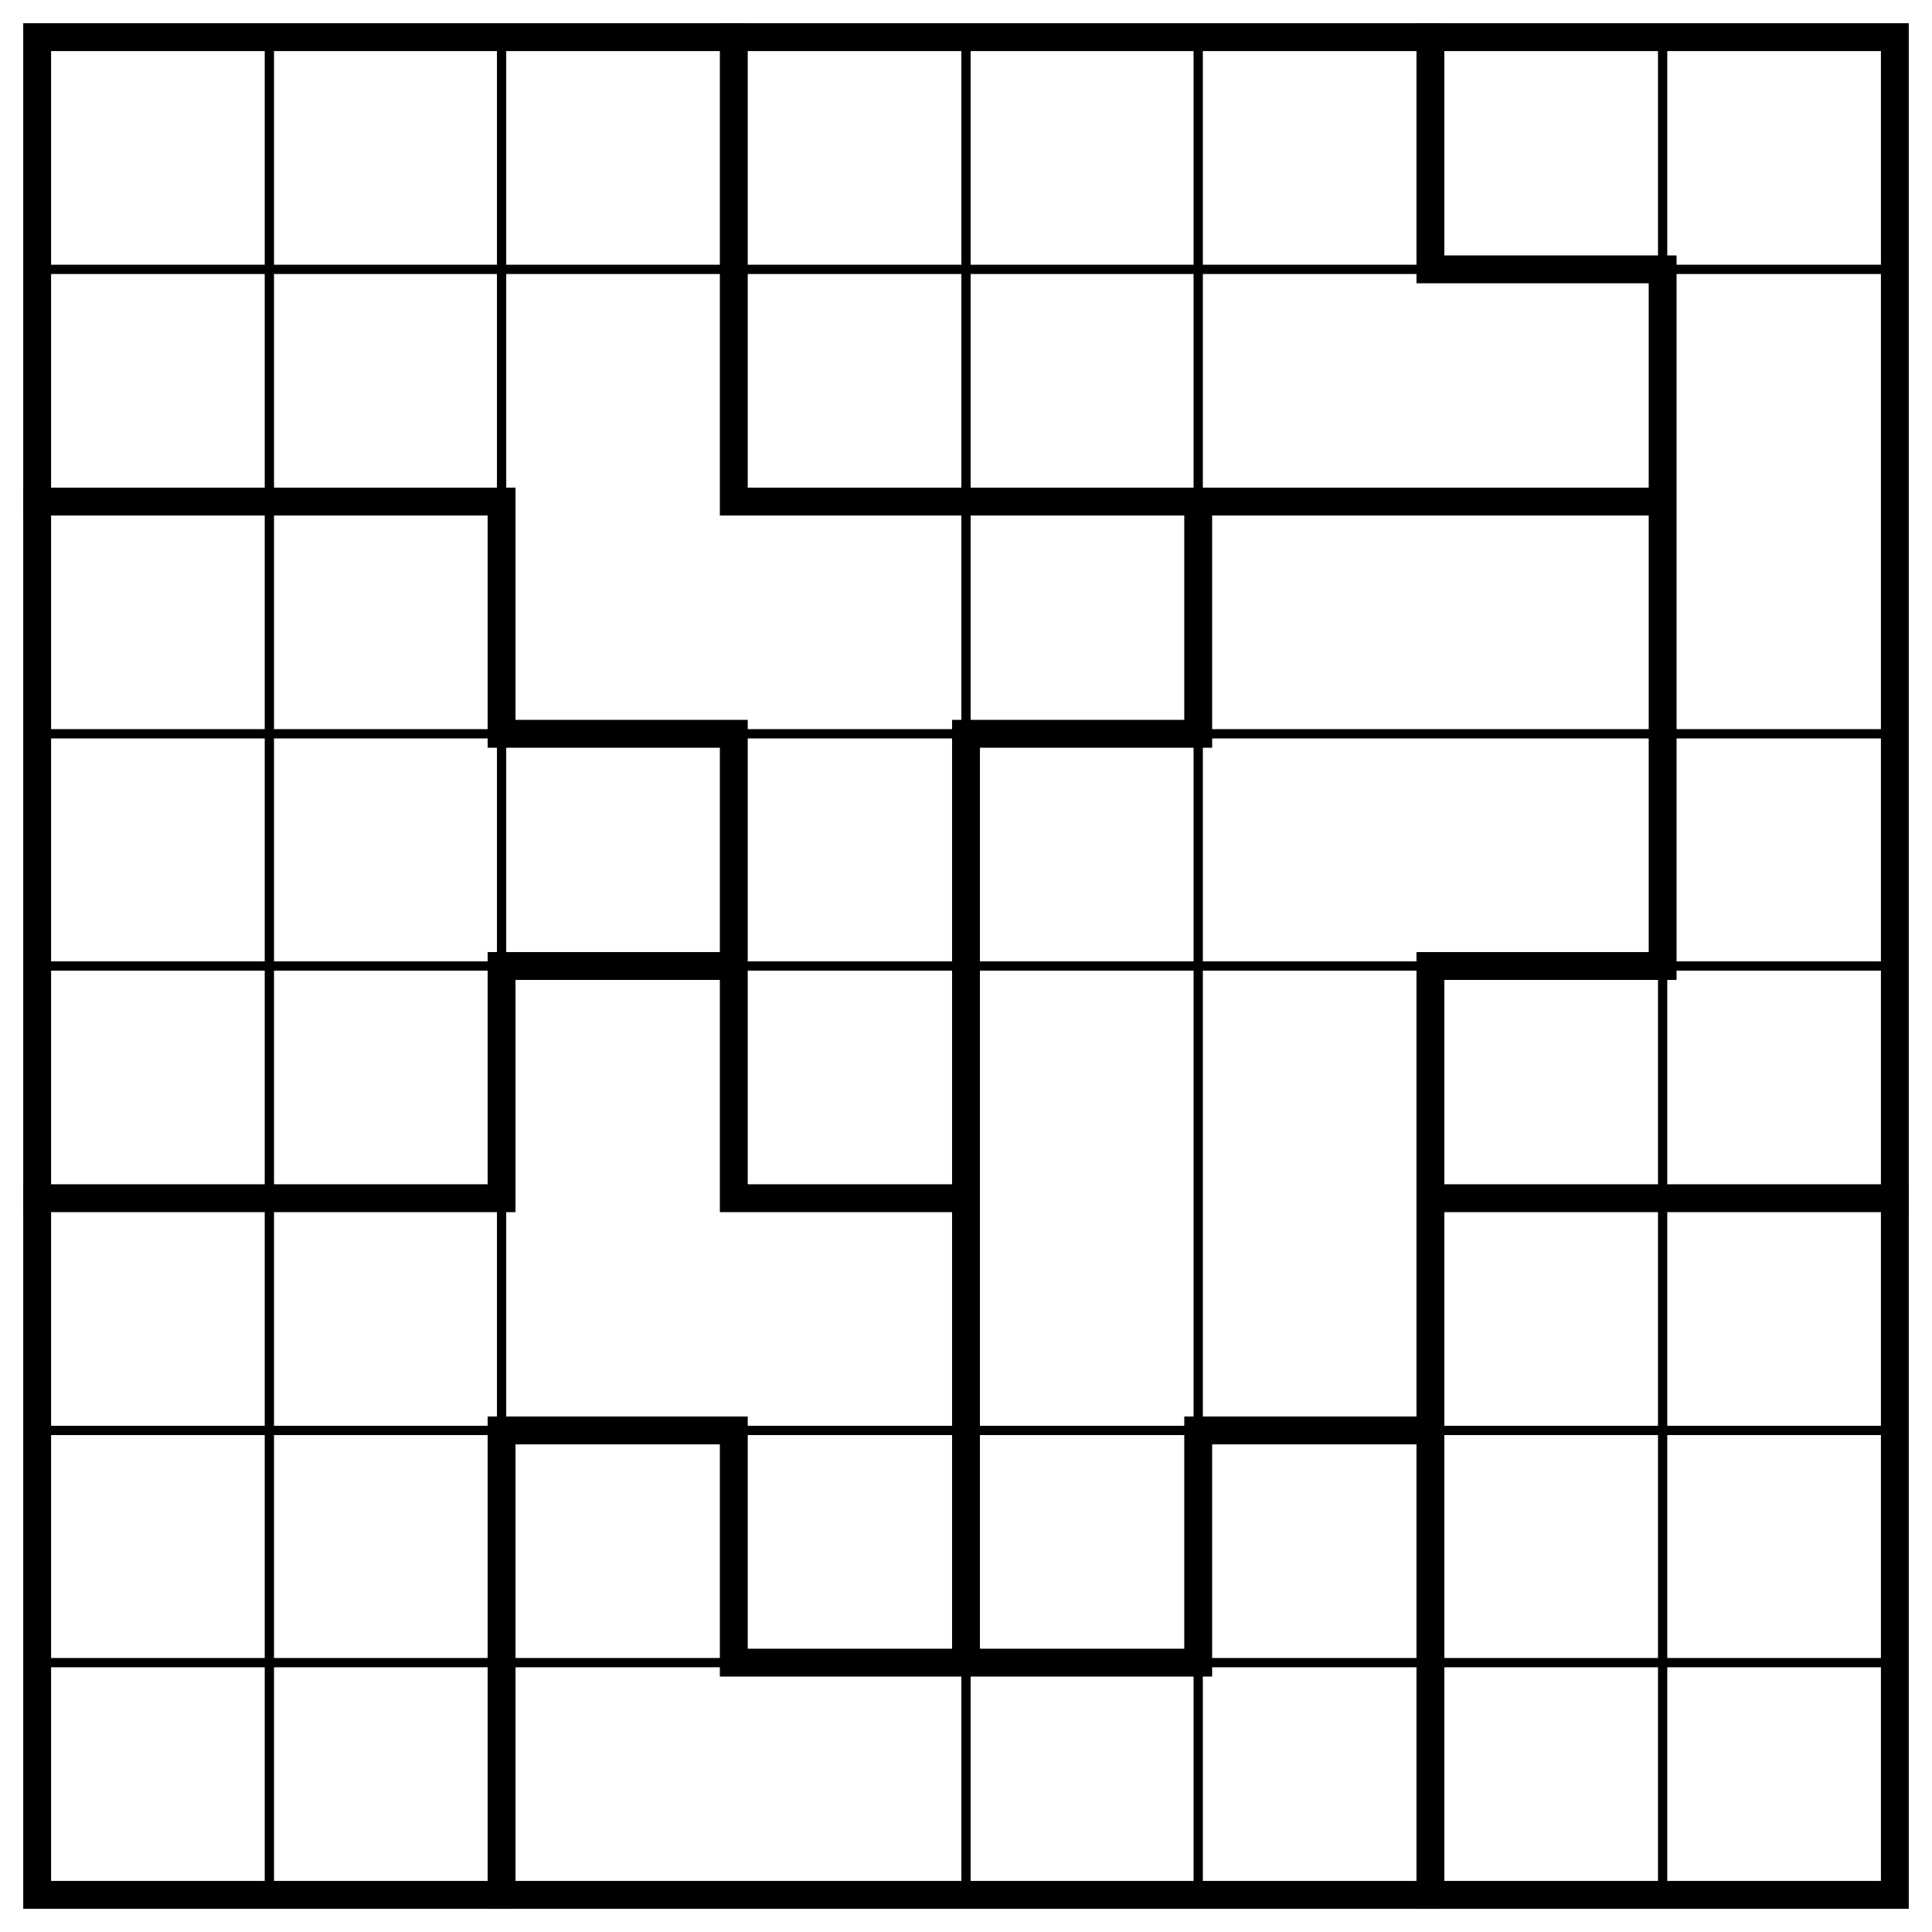
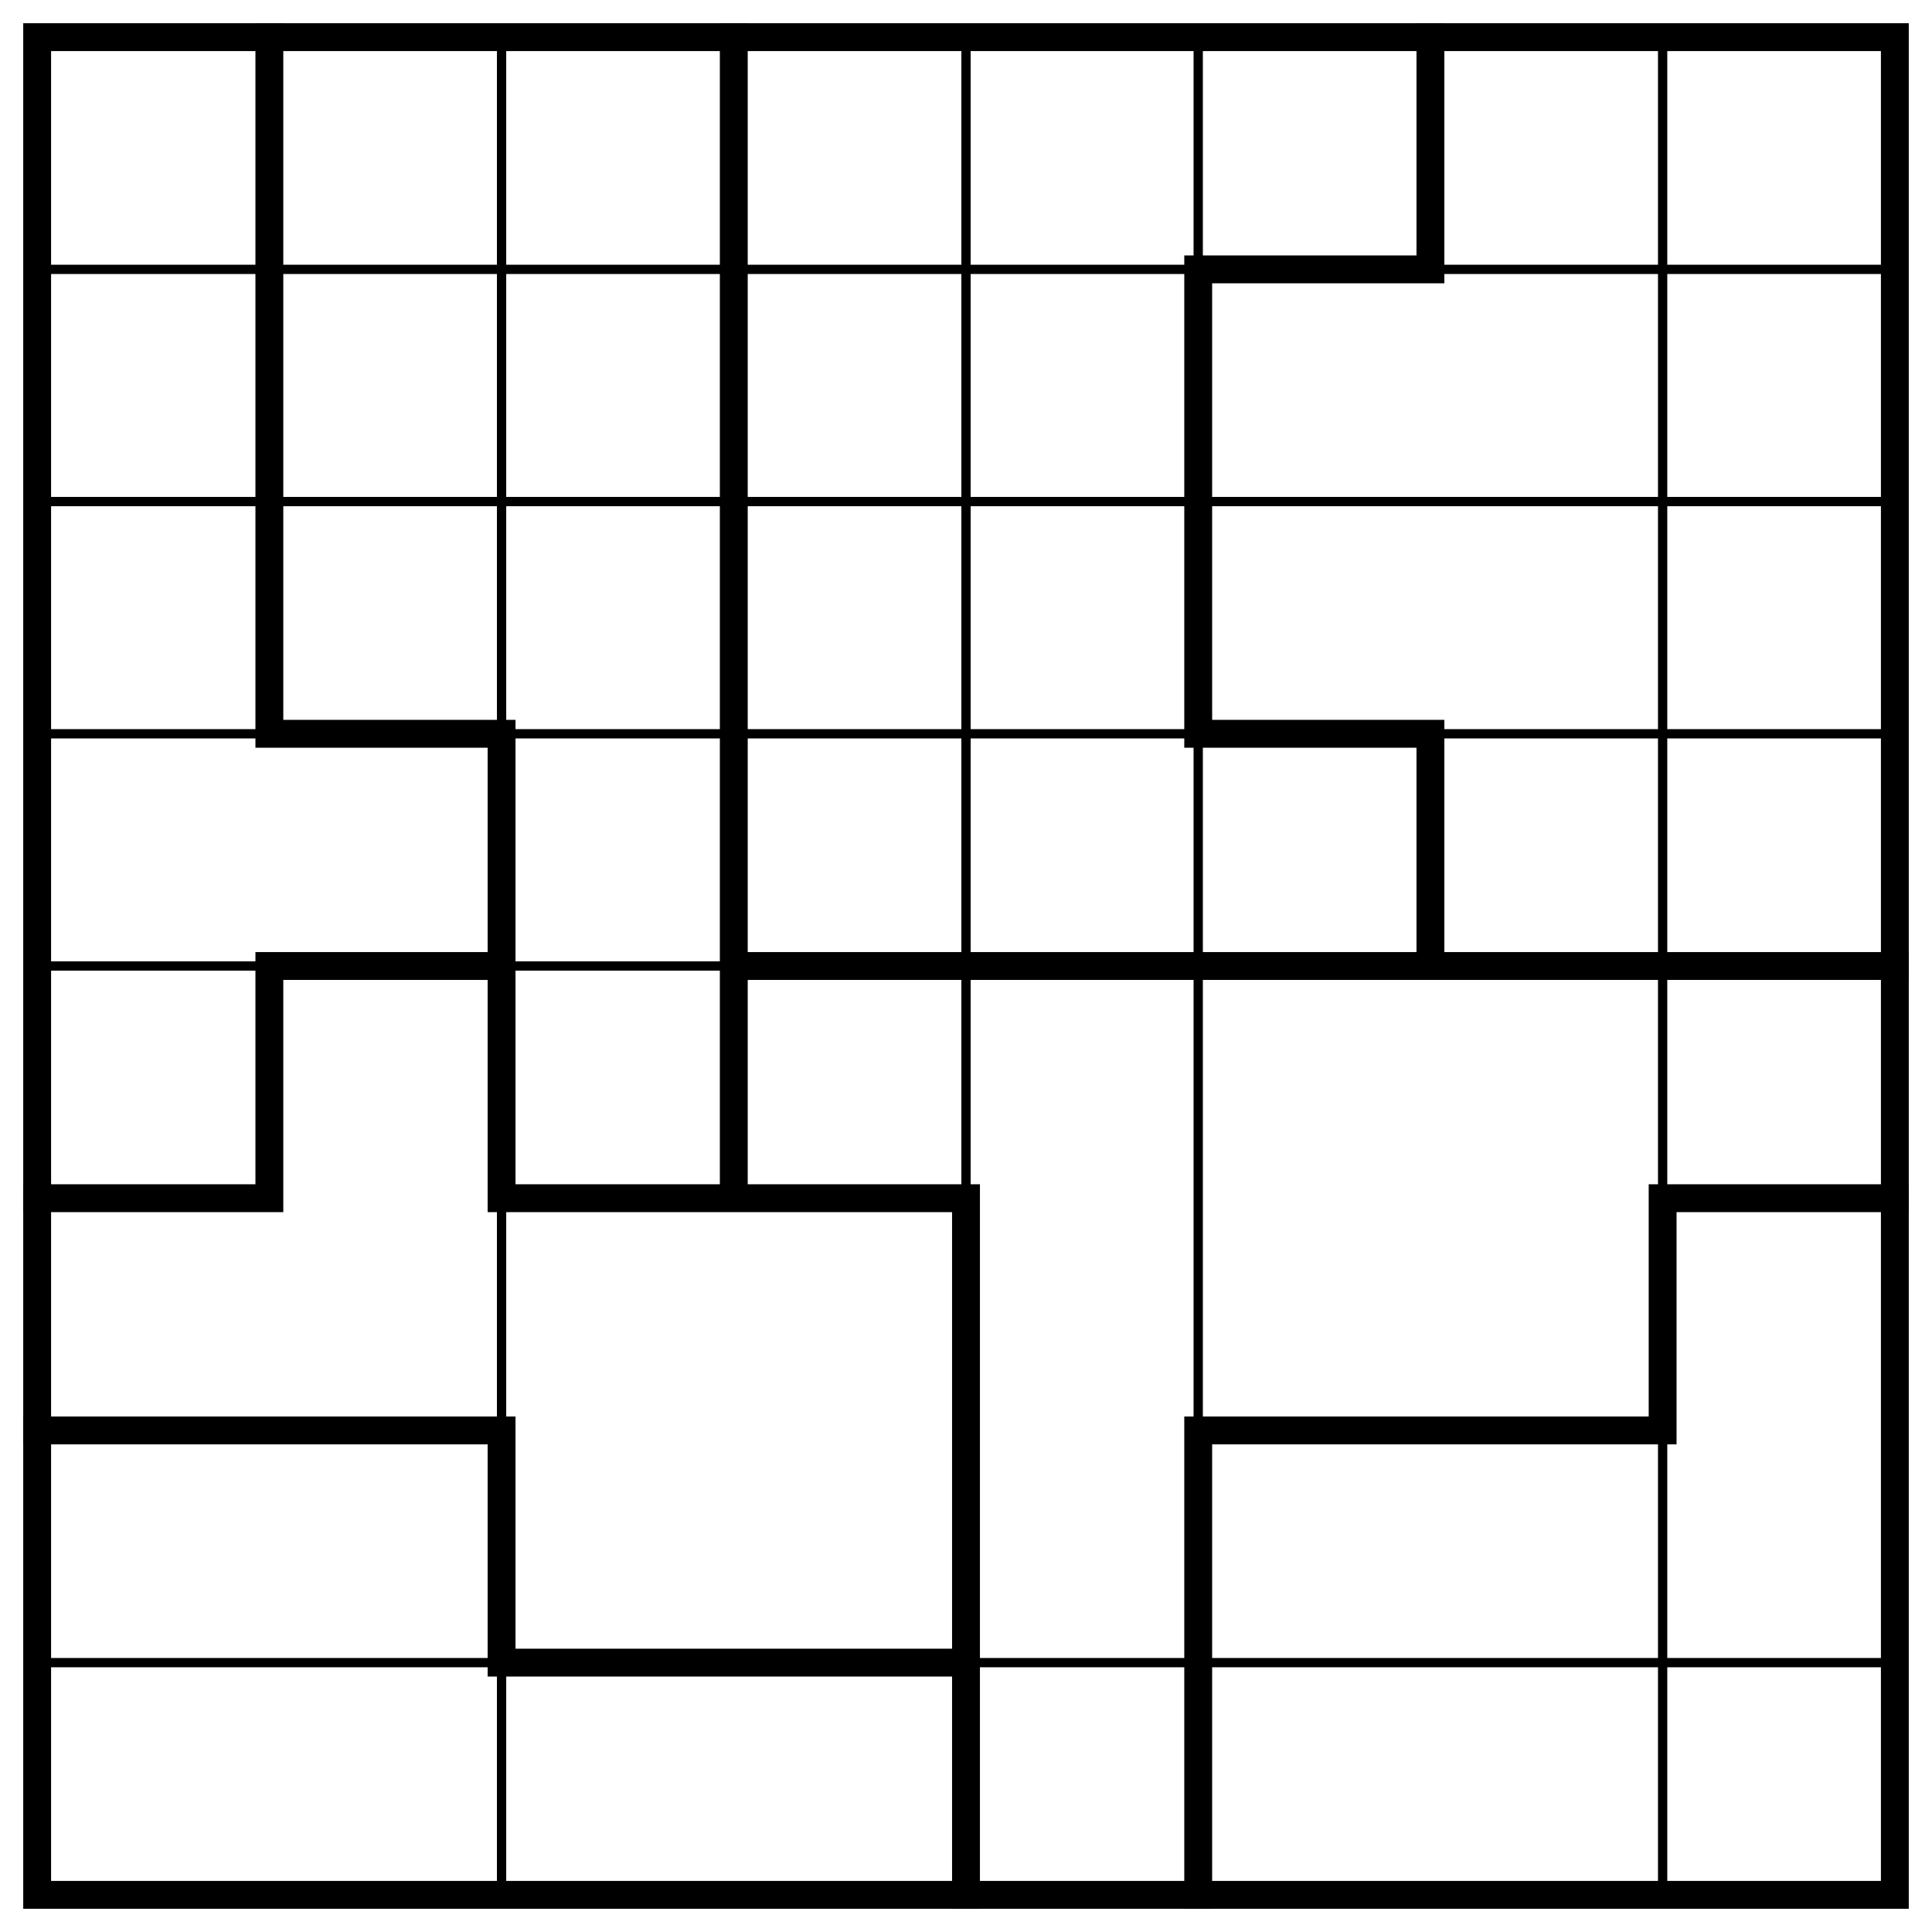
<svg xmlns="http://www.w3.org/2000/svg" class="p" viewBox="0 0 832 832" preserveAspectRatio="xMidYMid meet" shape-rendering="geometricPrecision">
-   <path d="M16 116H816M16 316H816M16 416H816M16 616H816M16 716H816M116 16V816M216 16V816M416 16V816M516 16V816M716 16V816" fill="none" stroke="#000" stroke-width="4" stroke-linecap="square" />
-   <path d="M616 116H716M16 216H216M316 216H716M216 316H316M416 316H516M216 416H316M616 416H716M16 516H216M316 516H416M616 516H816M216 616H316M516 616H616M316 716H516M216 216V316M216 416V516M216 616V816M316 16V216M316 316V516M316 616V716M416 316V716M516 216V316M516 616V716M616 16V116M616 416V816M716 116V416" fill="none" stroke="#000" stroke-width="12" stroke-linecap="square" />
+   <path d="M16 116H816M16 216H816M16 316H816M16 416H816M16 716H816M216 16V816M416 16V816M516 16V816M716 16V816" fill="none" stroke="#000" stroke-width="4" stroke-linecap="square" />
+   <path d="M516 116H616M116 316H216M516 316H616M116 416H216M316 416H816M16 516H116M216 516H416M716 516H816M16 616H216M516 616H716M216 716H416M116 16V316M116 416V516M216 316V516M216 616V716M316 16V516M416 516V816M516 116V316M516 616V816M616 16V116M616 316V416M716 516V616" fill="none" stroke="#000" stroke-width="12" stroke-linecap="square" />
  <rect x="16" y="16" width="800" height="800" fill="none" stroke="#000" stroke-width="12" />
</svg>
